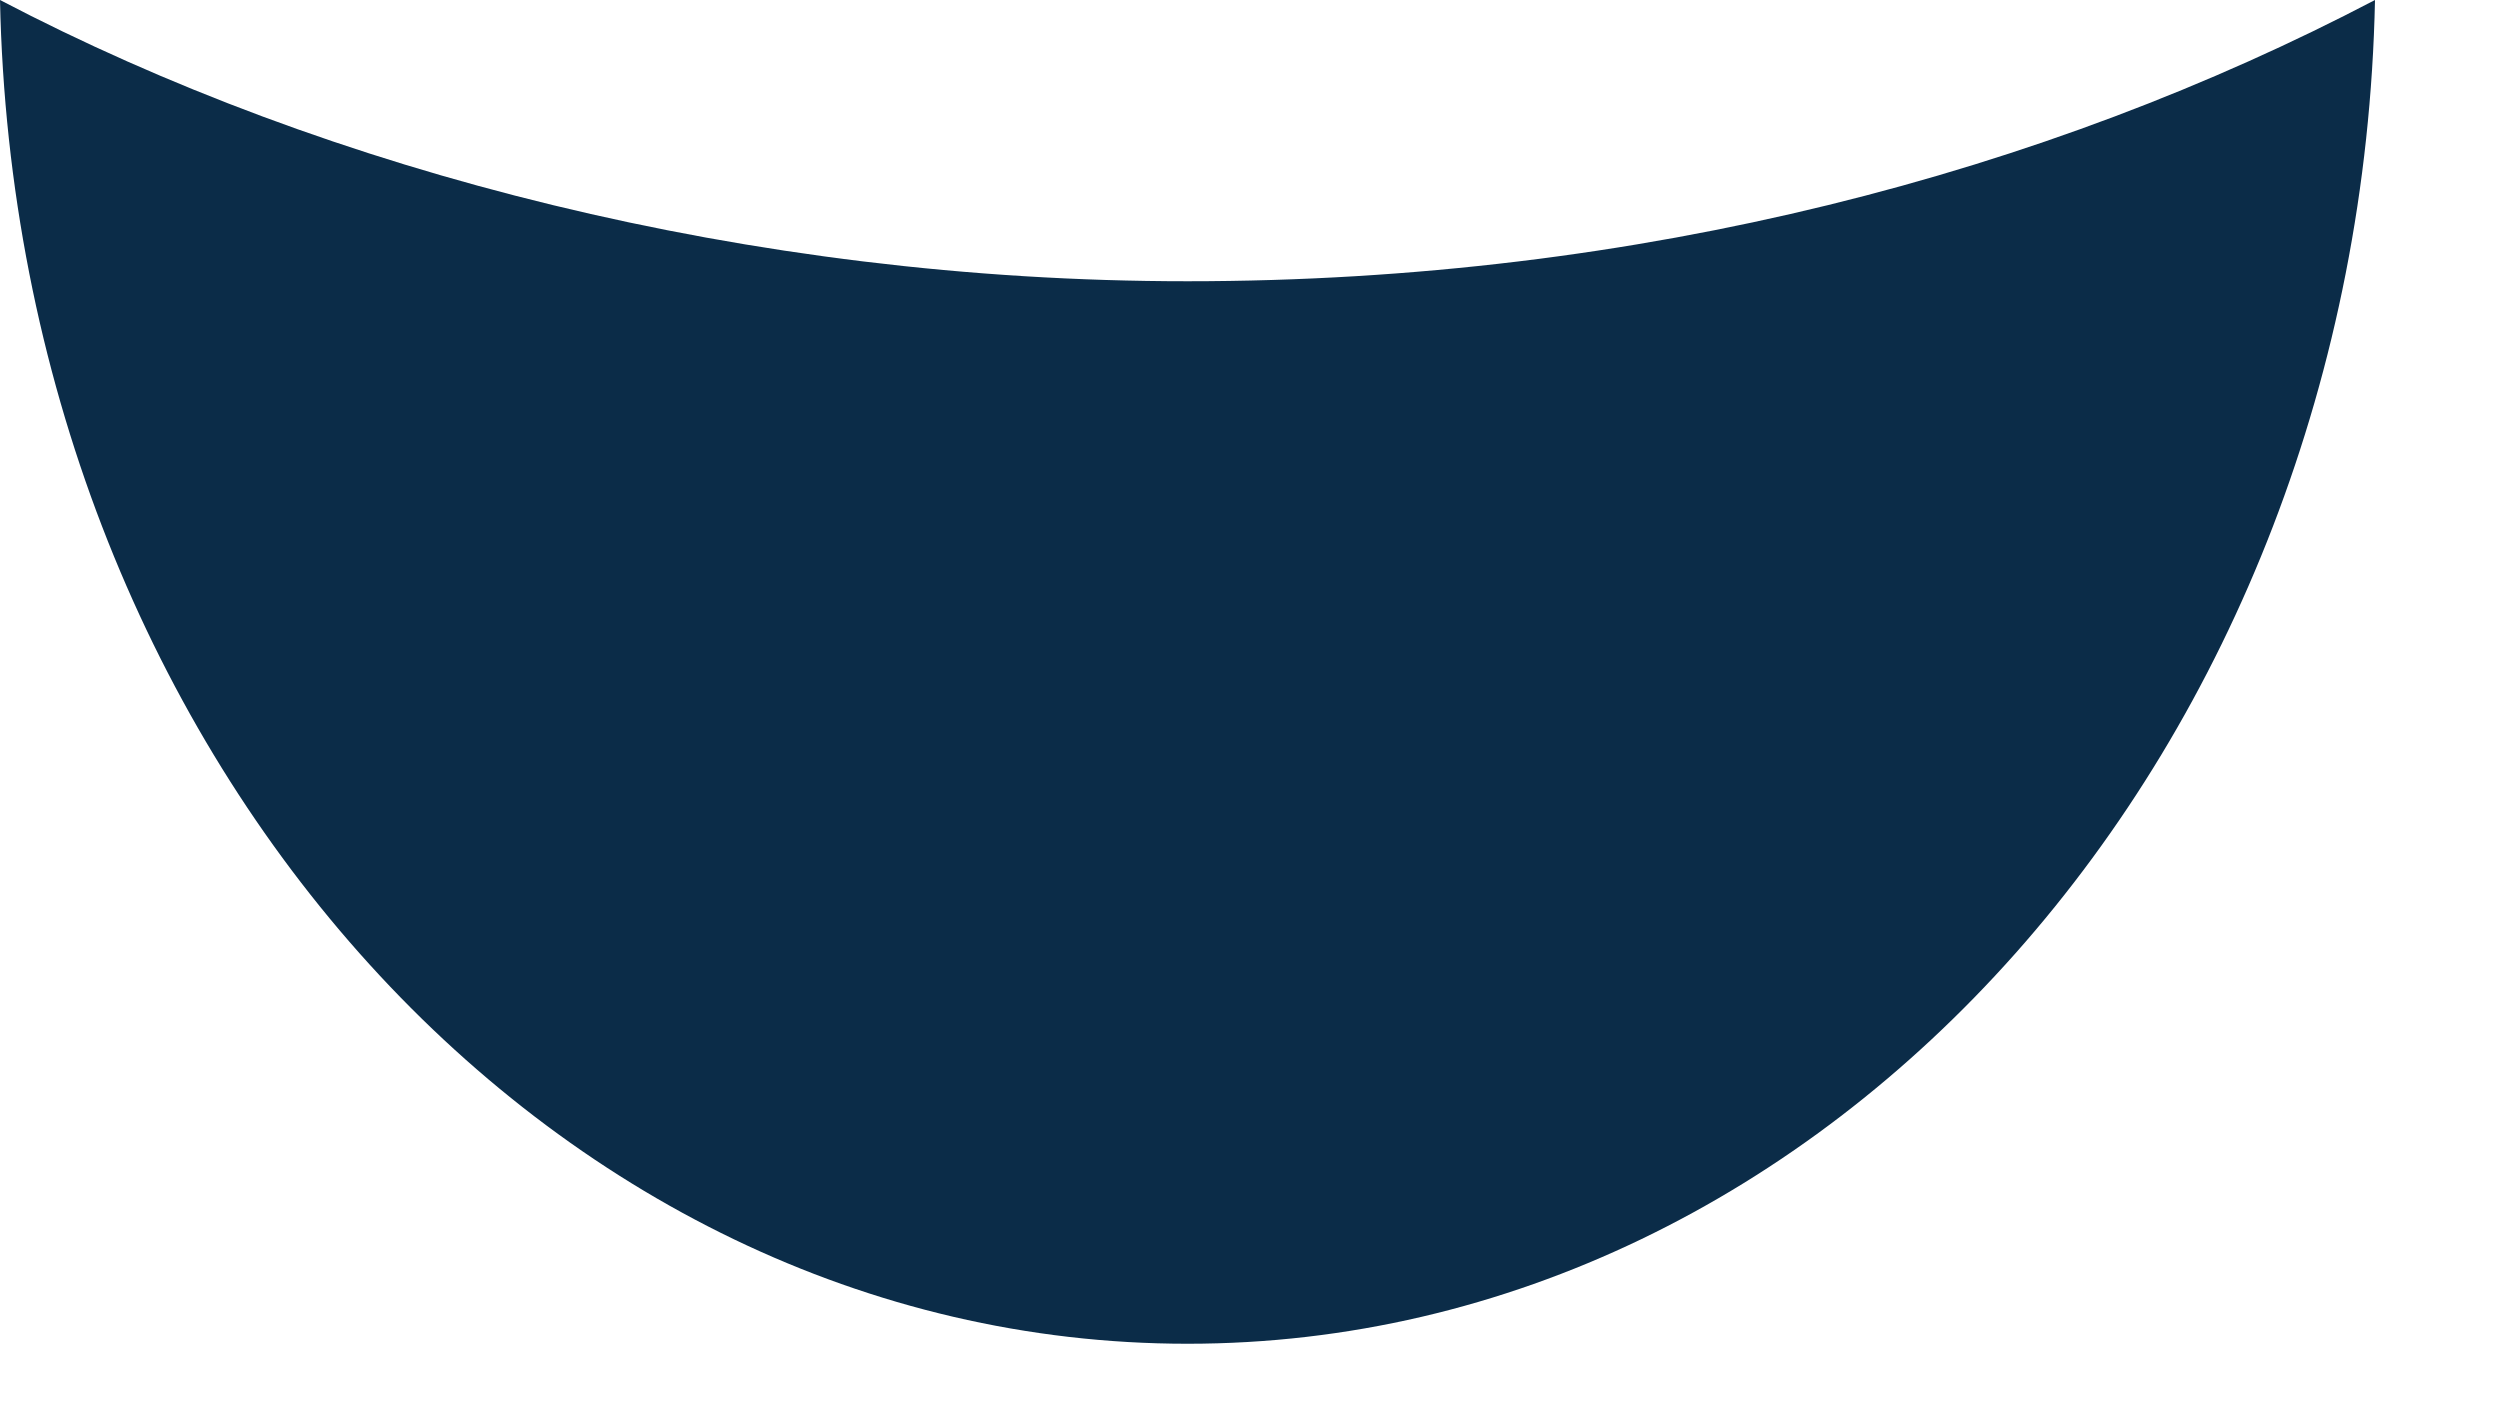
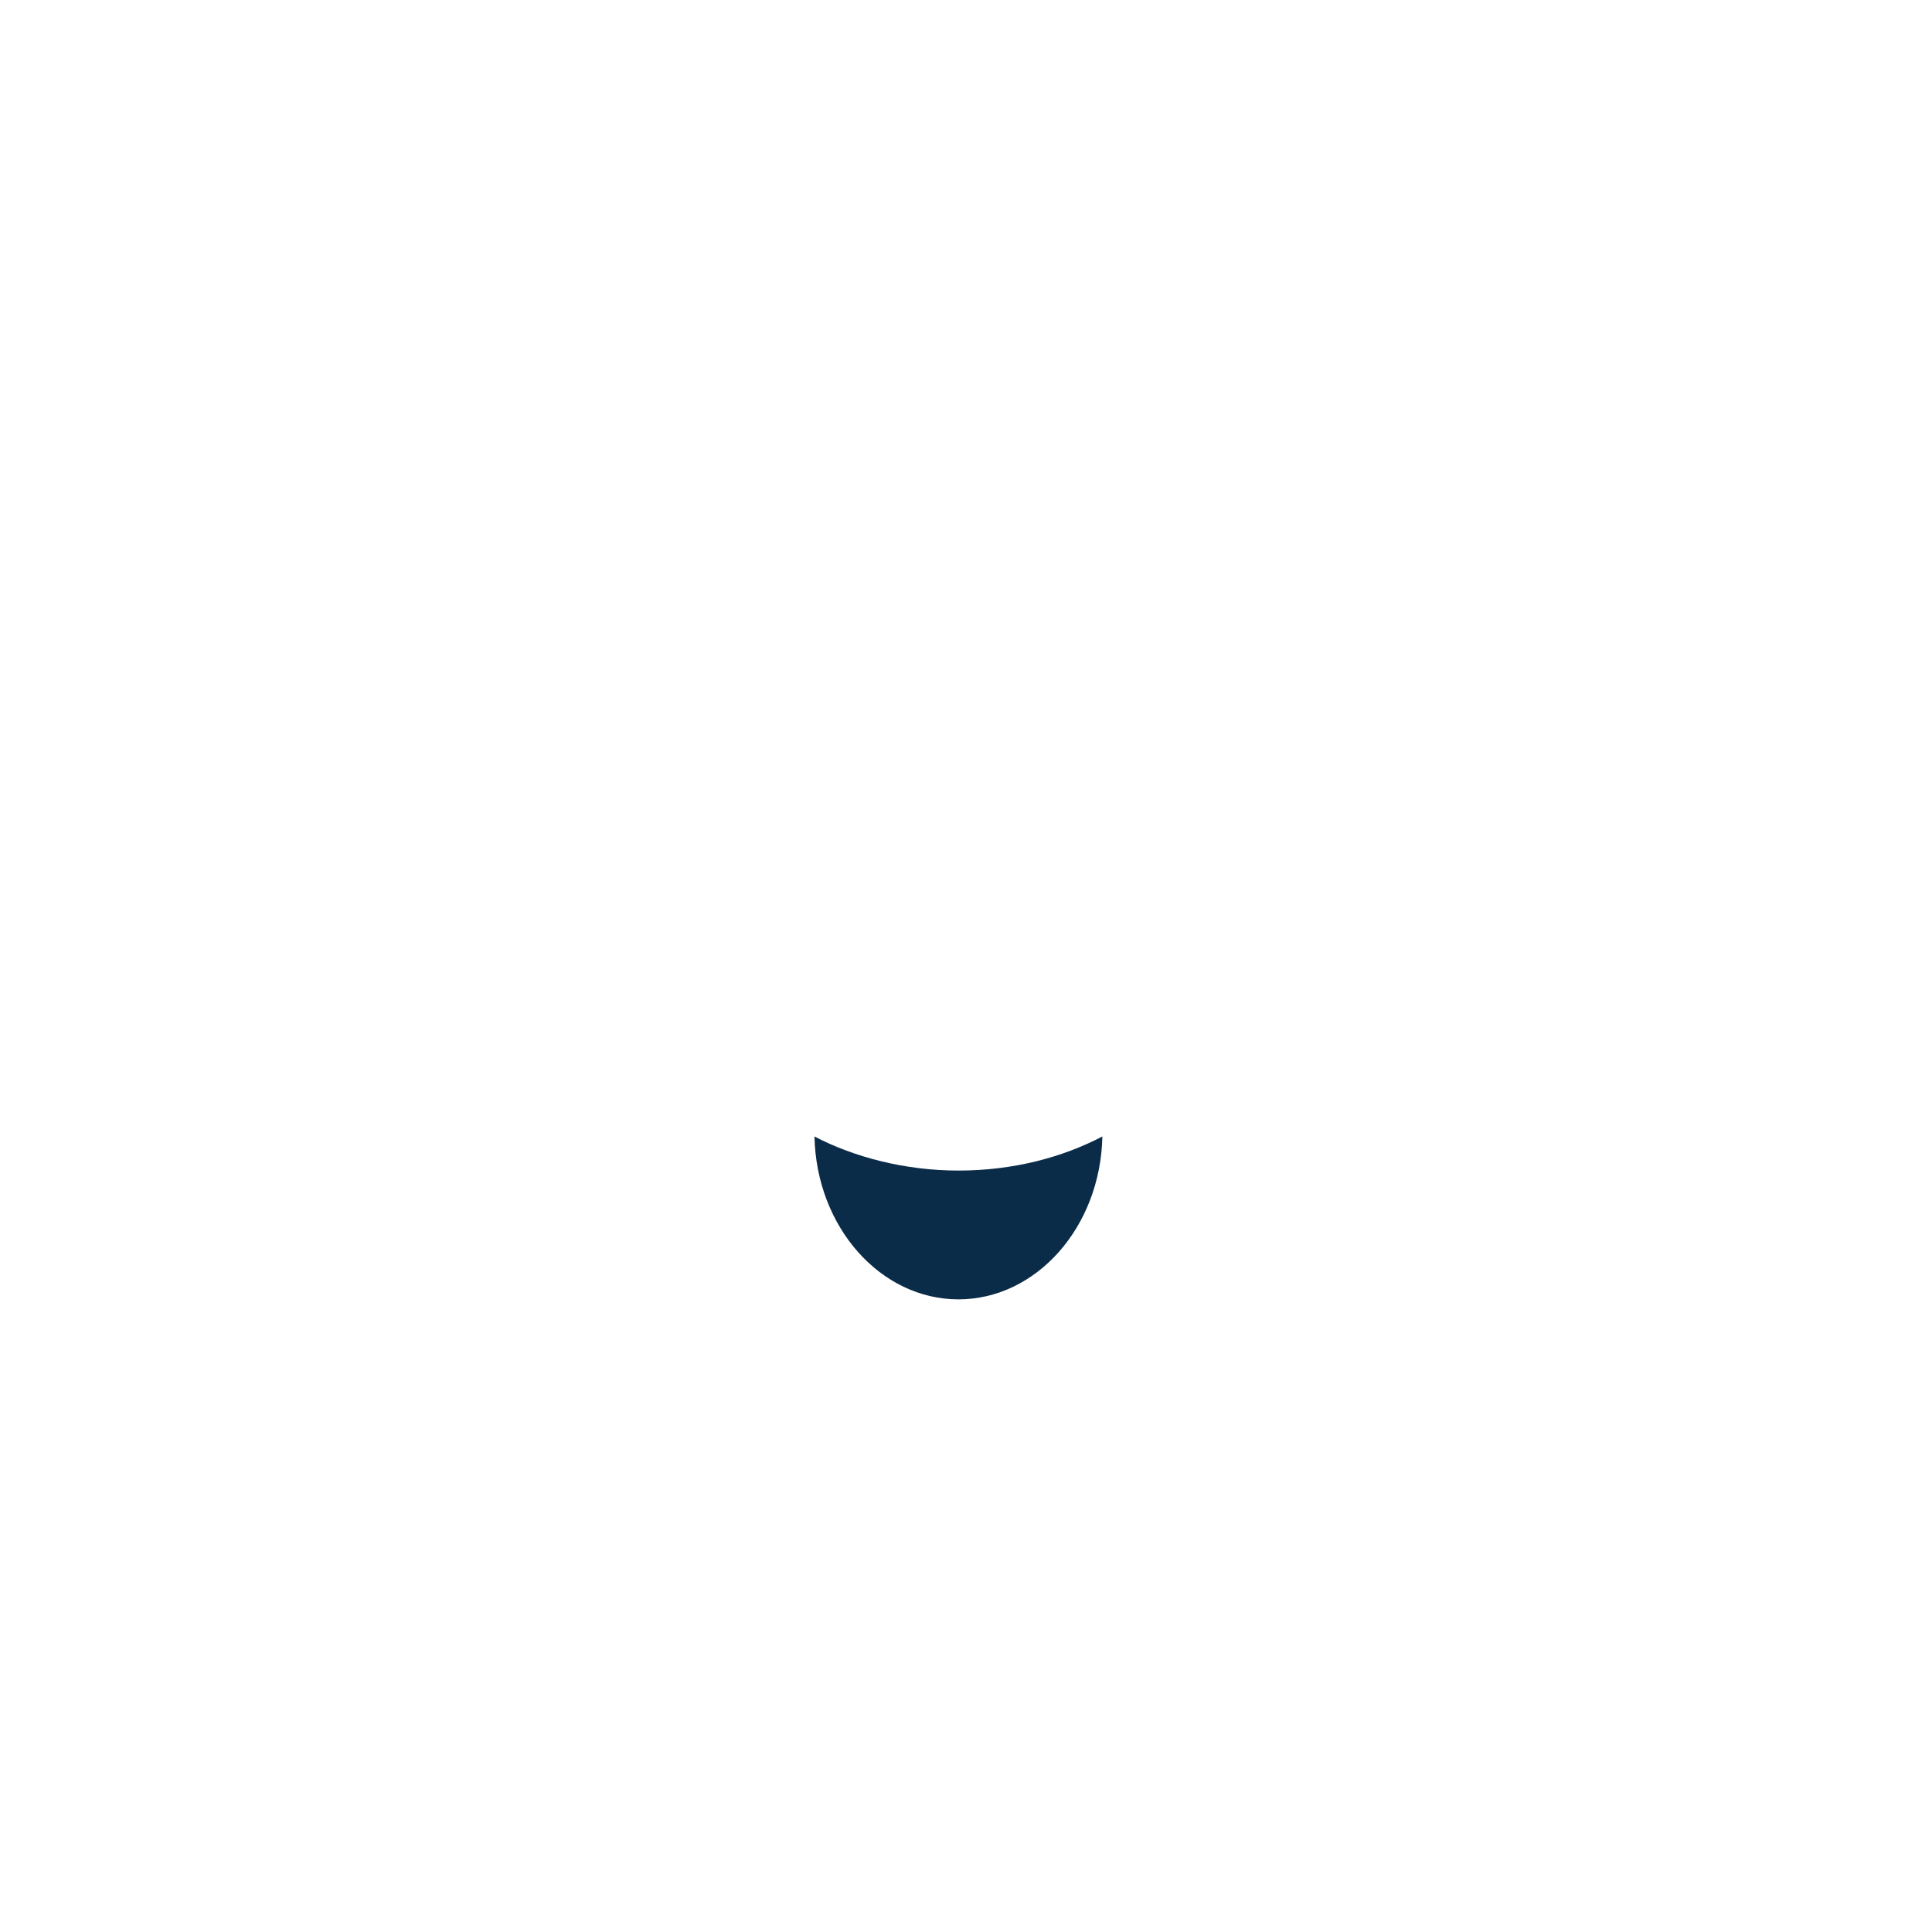
- <svg xmlns="http://www.w3.org/2000/svg" width="16" height="9" viewBox="0 0 16 9" fill="none">
+ <svg xmlns="http://www.w3.org/2000/svg" width="102" height="102" viewBox="-43 -60 102 102" fill="none">
  <path d="M0 0C0.1 4.8 3.5 8.6 7.6 8.6C11.7 8.6 15.1 4.8 15.2 0C13.1 1.1 10.5 1.8 7.6 1.8C4.8 1.8 2.1 1.1 0 0Z" fill="#0B2C48" />
</svg>
